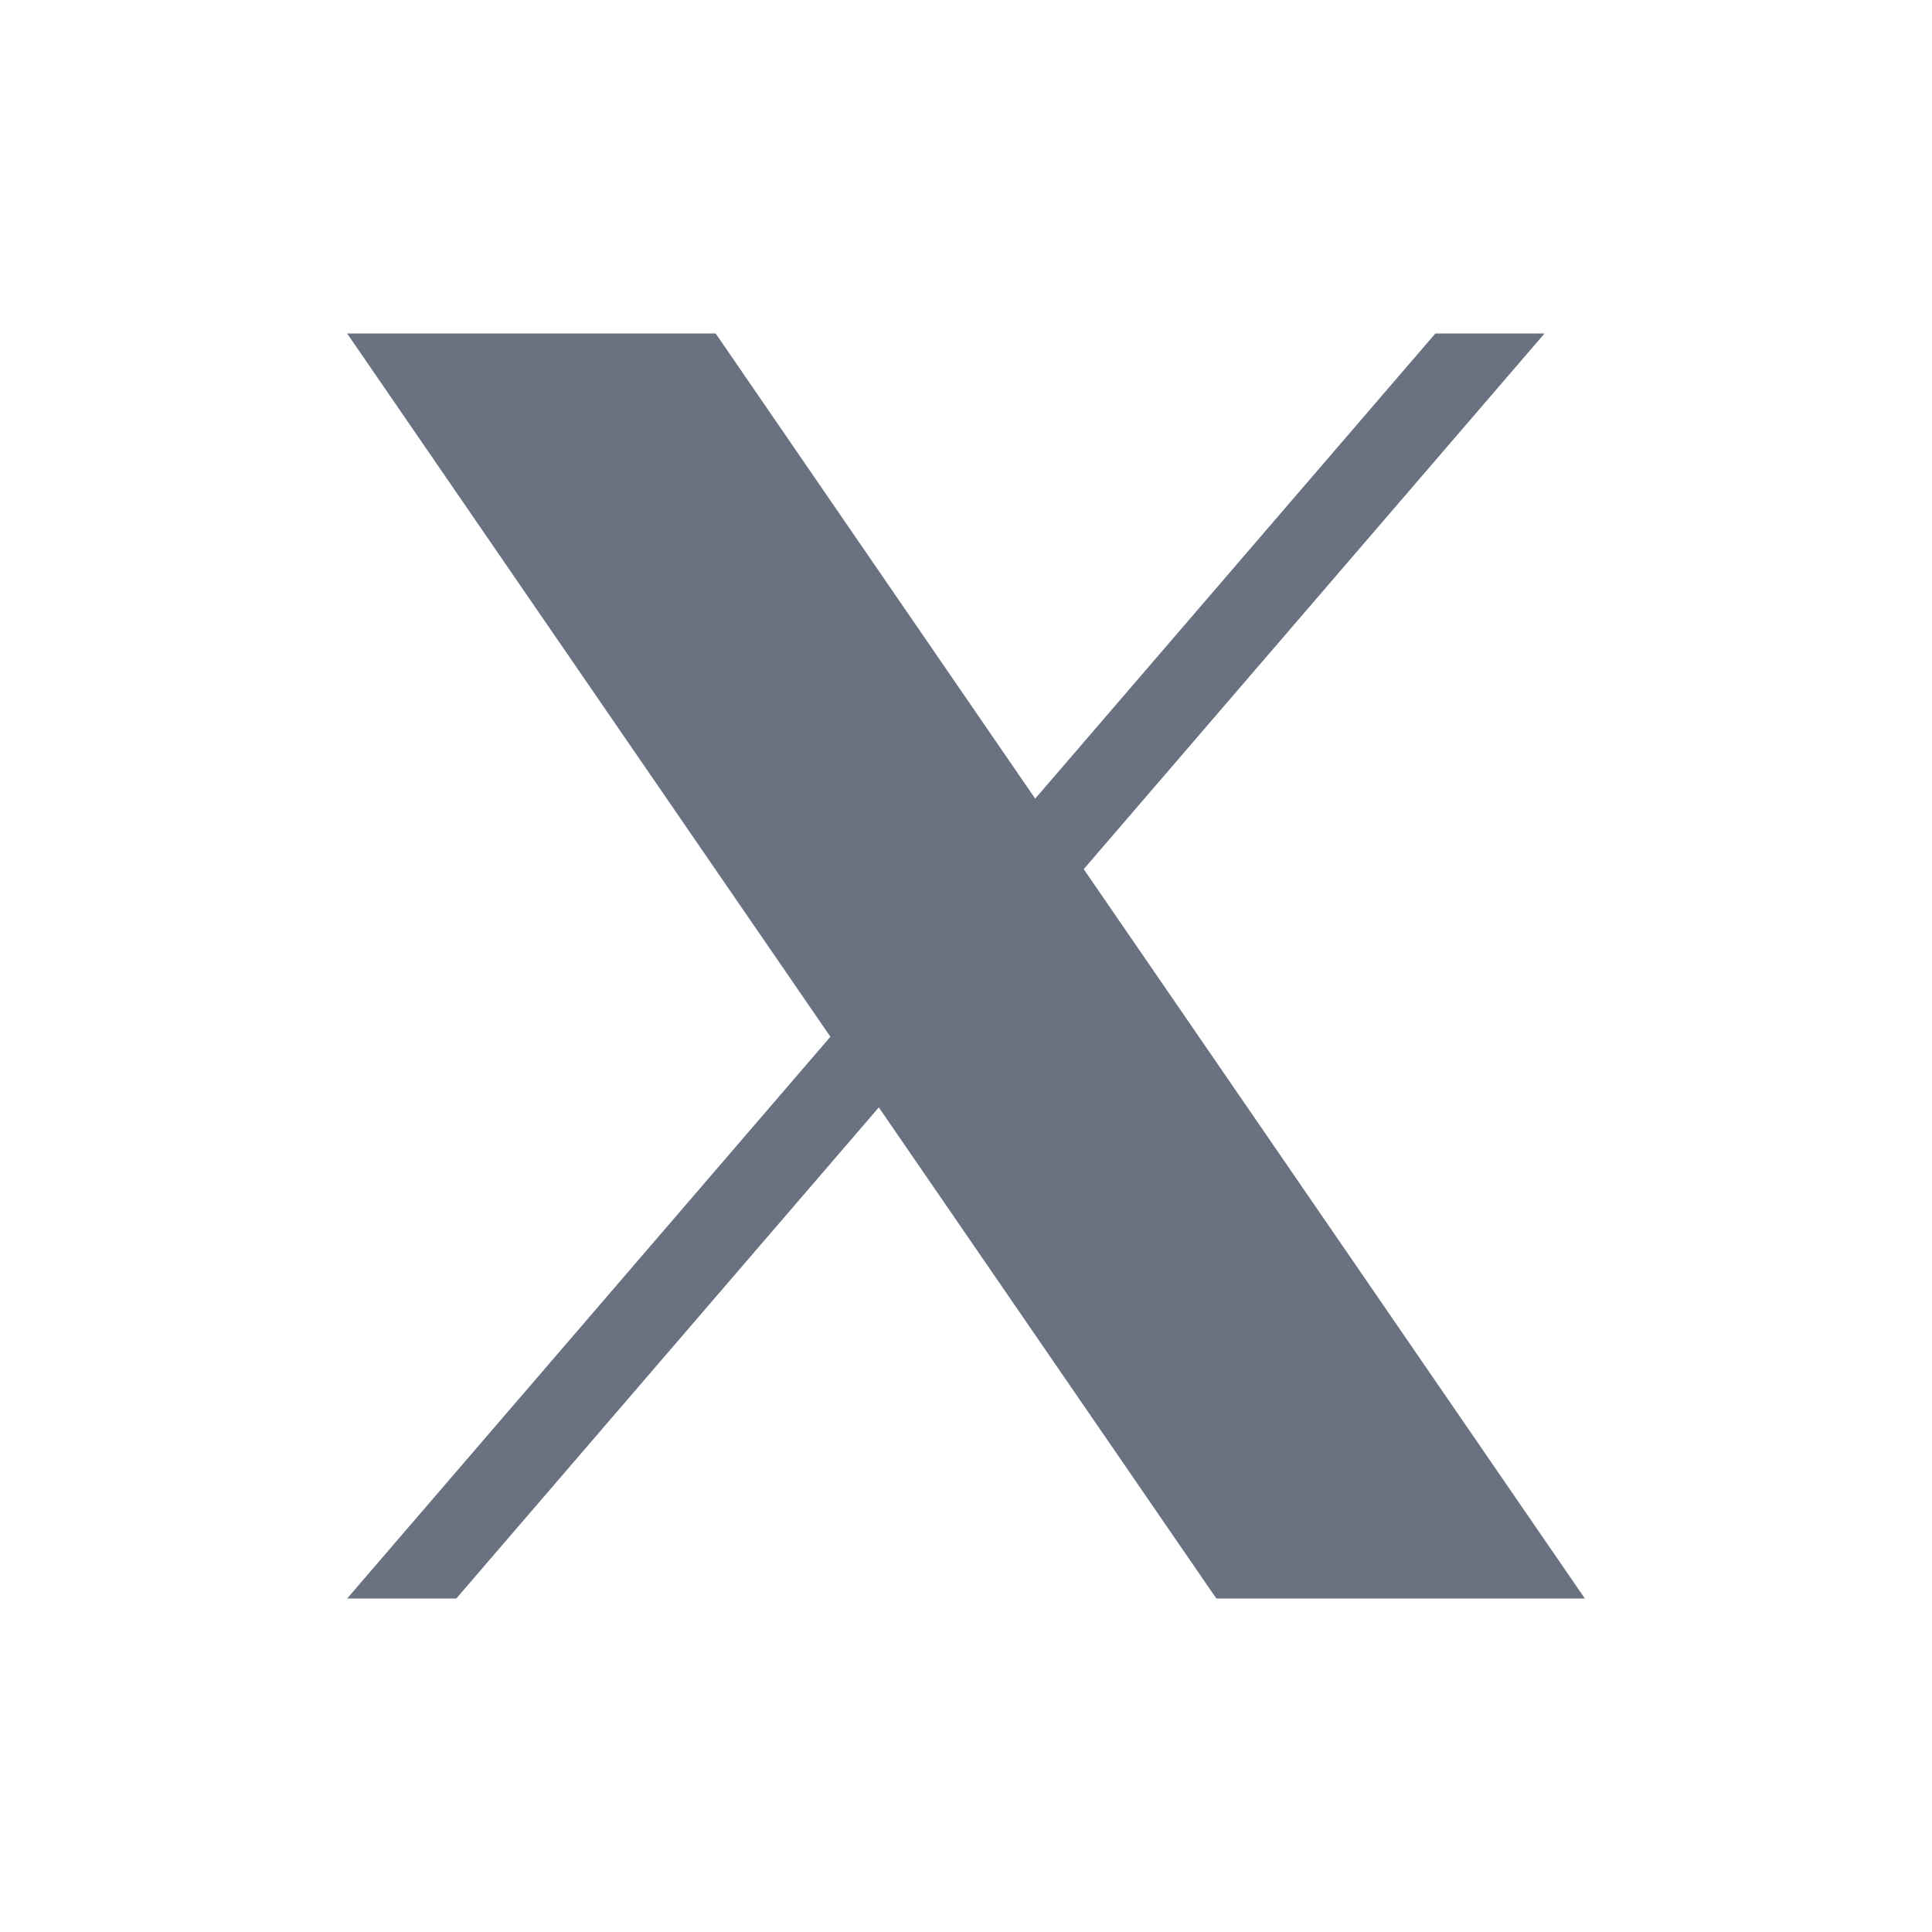
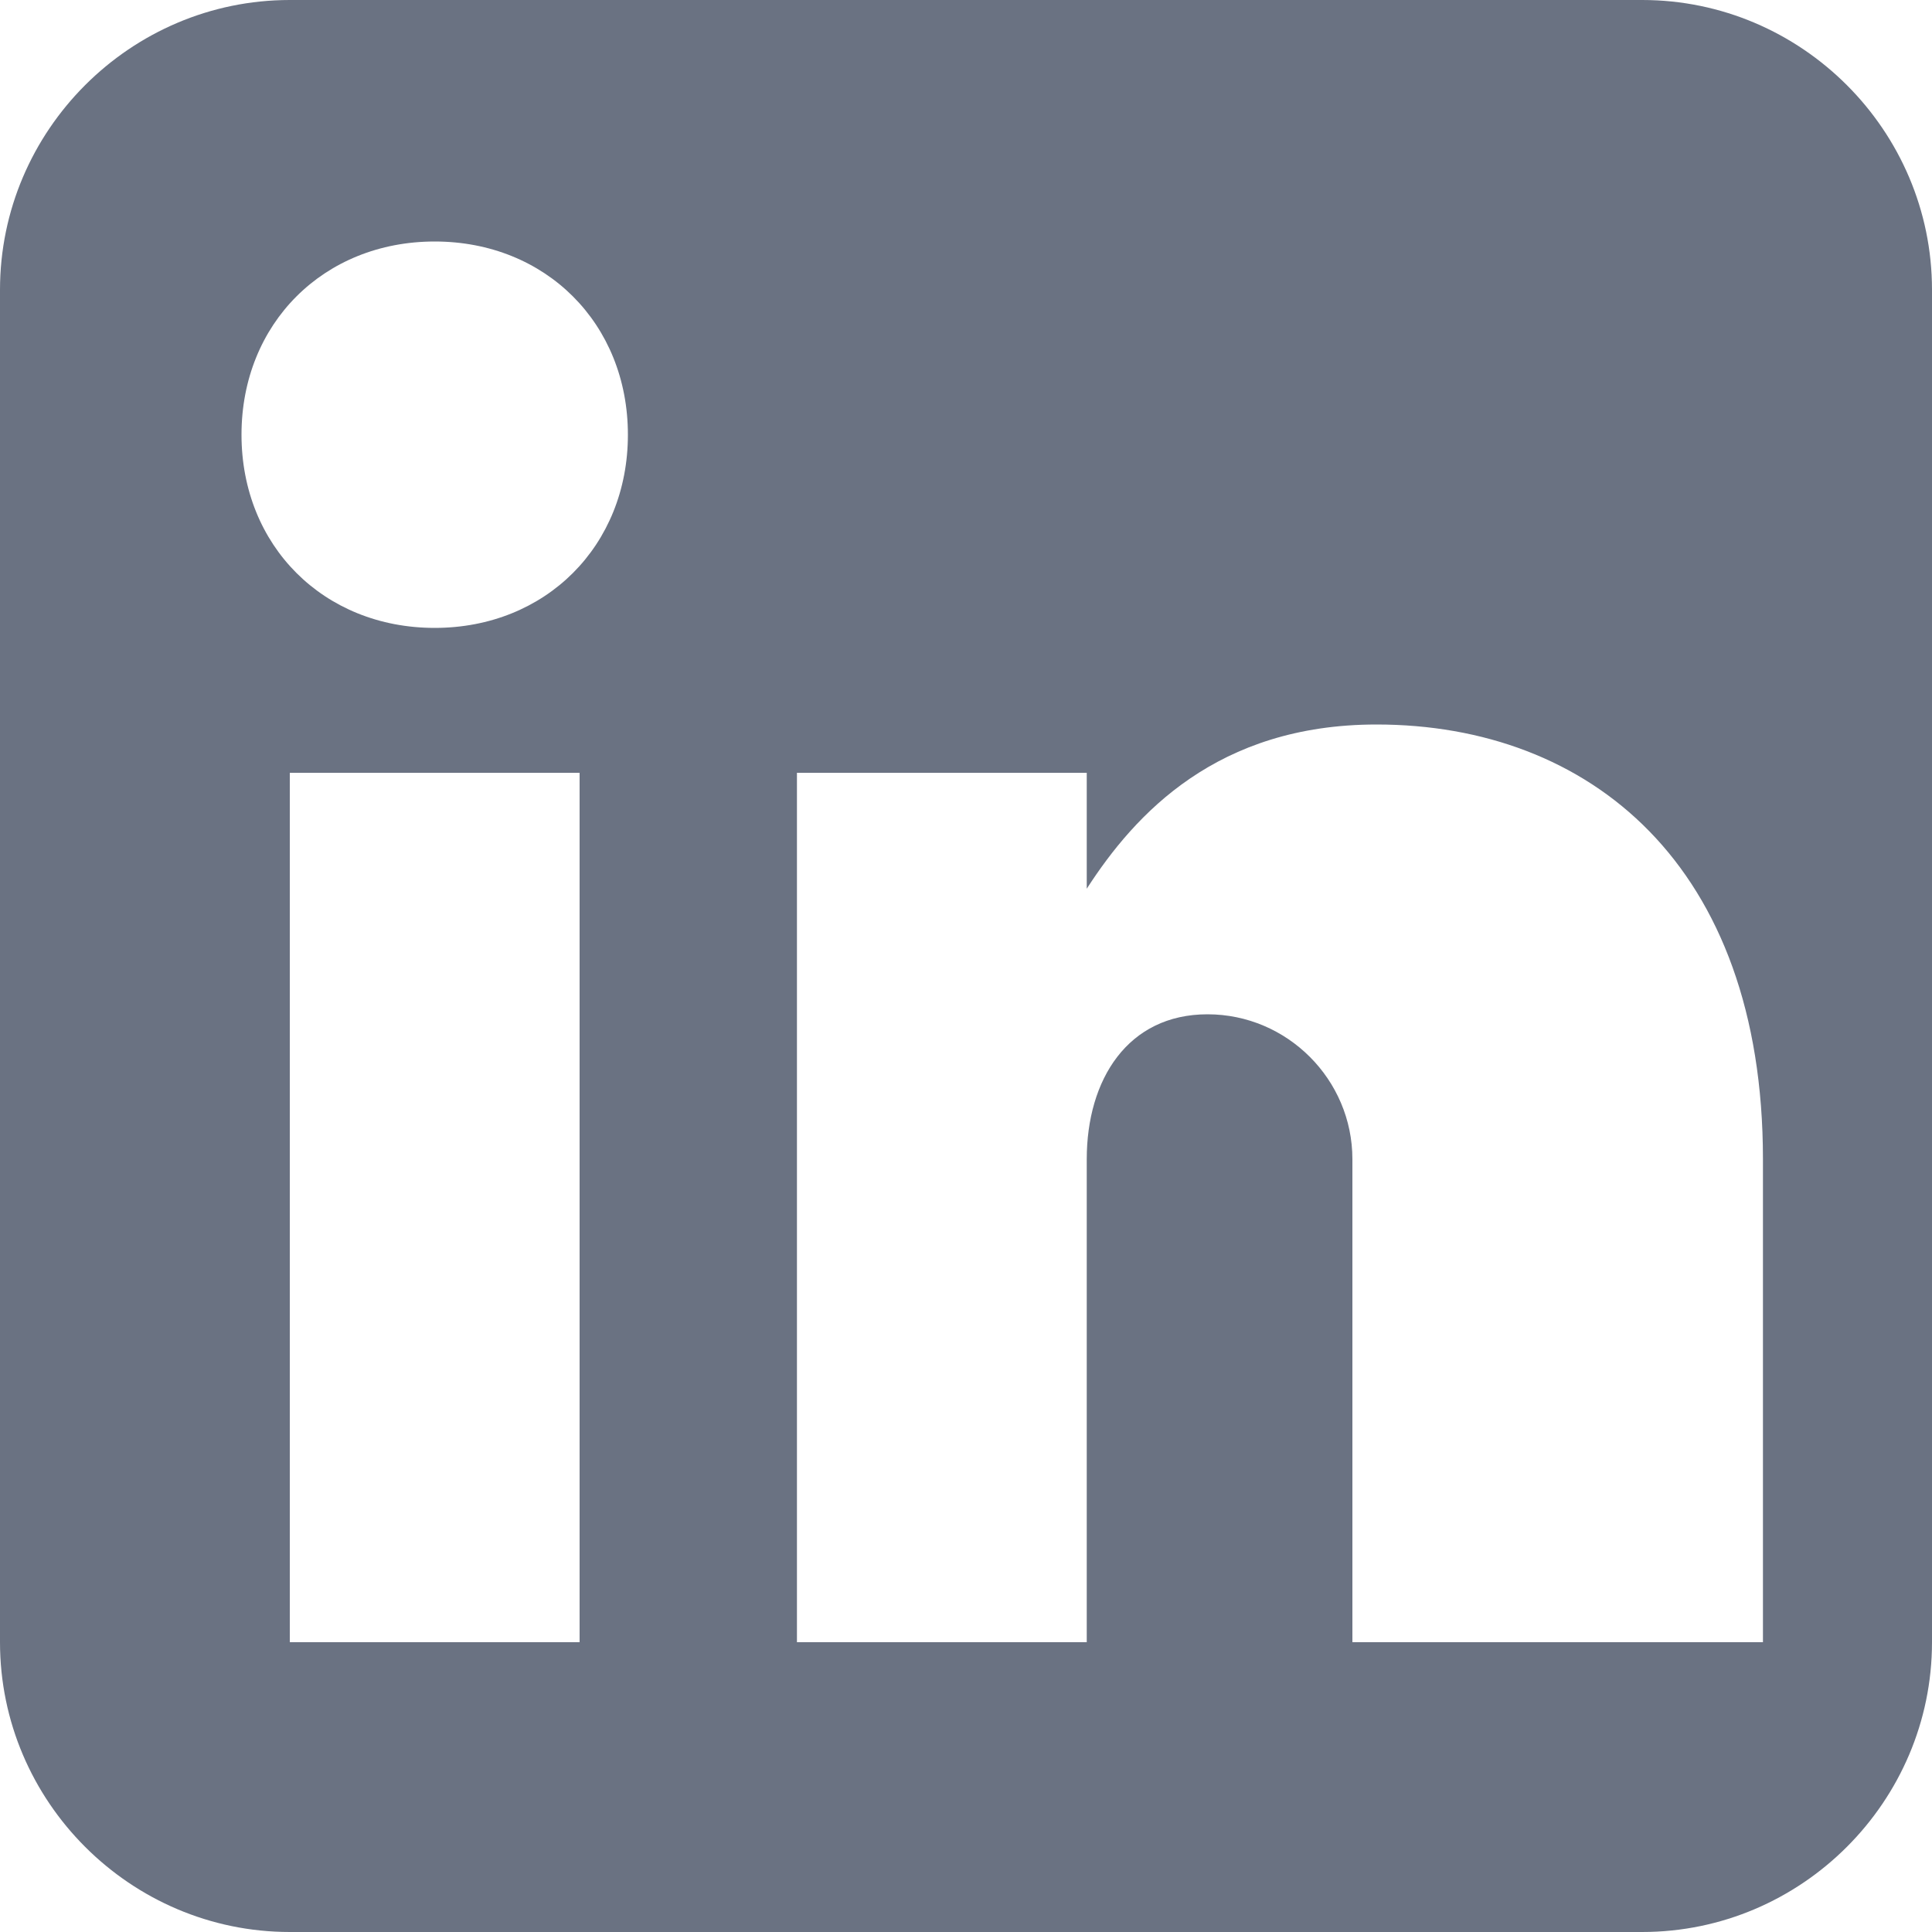
<svg xmlns="http://www.w3.org/2000/svg" width="16" height="16" viewBox="0 0 16 16" fill="none">
-   <path d="M8.975 7.198L12.791 2.762H11.887L8.573 6.614L5.927 2.762H2.875L6.877 8.586L2.875 13.238H3.779L7.278 9.171L10.073 13.238H13.125L8.975 7.198ZM7.737 8.638L7.331 8.058L4.105 3.443L6.952 8L10.095 12.714L11.887 12.588H10.498L7.737 8.638Z" fill="#6A7282" />
+   <path d="M13.6 0H2.4C1.08 0 0 1.08 0 2.4v11.2C0 14.92 1.08 16 2.4 16h11.2c1.32 0 2.4-1.08 2.4-2.4V2.4C16 1.08 14.92 0 13.6 0zM4.8 13.6H2.4V6.4h2.4v7.2zM3.6 5.2C2.68 5.2 2 4.52 2 3.6S2.68 2 3.6 2s1.6.68 1.6 1.6-.68 1.6-1.6 1.6zm10 8.4h-2.4V9.6c0-.66-.54-1.2-1.2-1.2S9 8.94 9 9.6v4H6.6V6.4H9V7.36c.4-.62 1.08-1.36 2.4-1.36 1.76 0 3.2 1.16 3.2 3.6v4z" fill="#6A7282" />
</svg>
